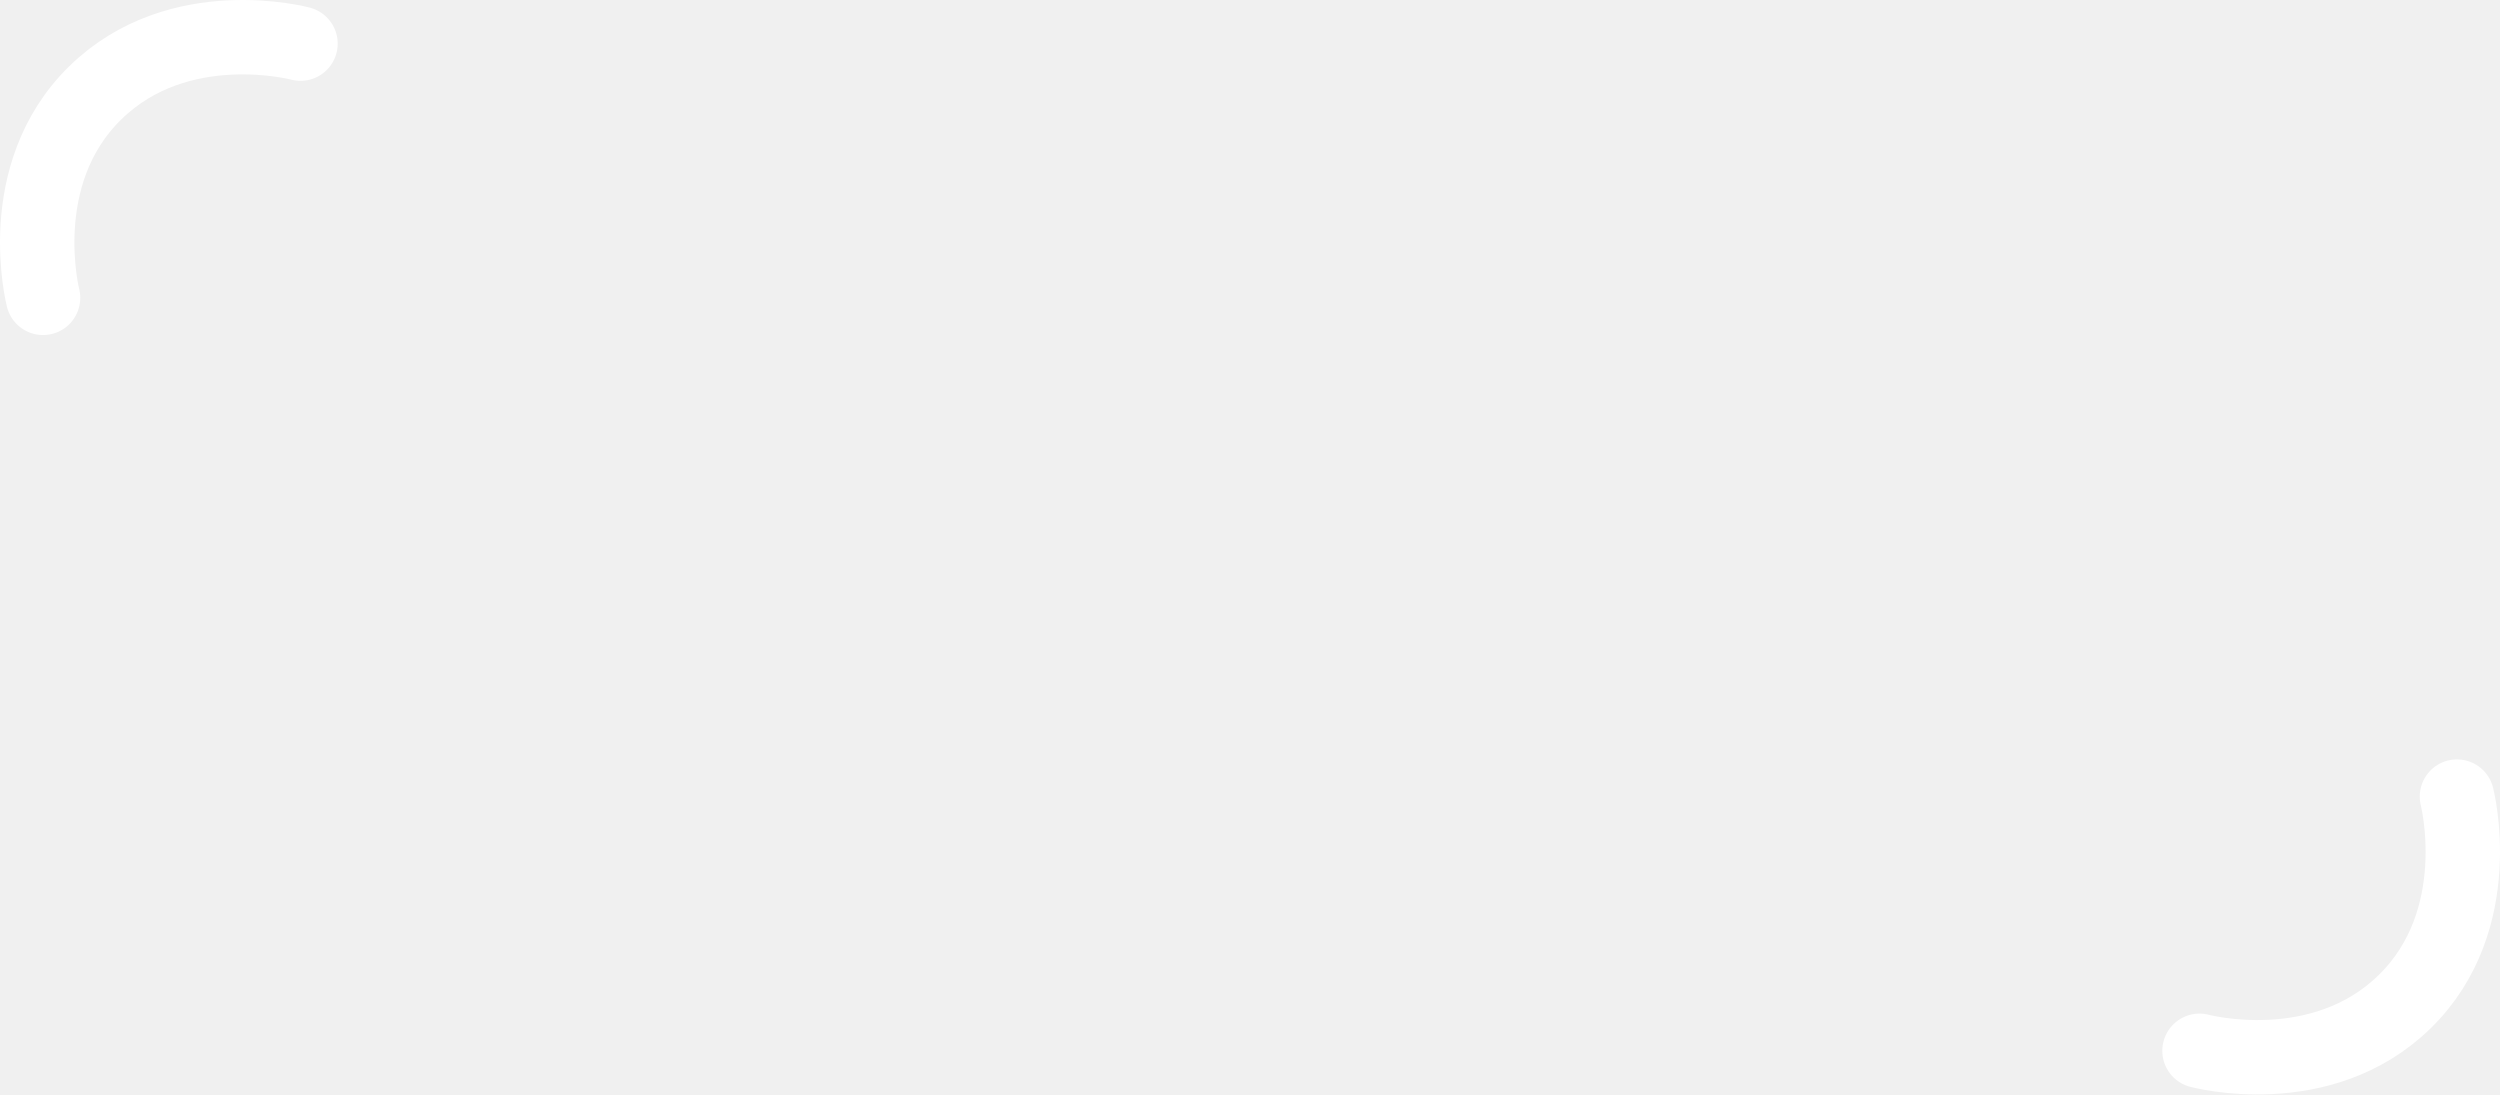
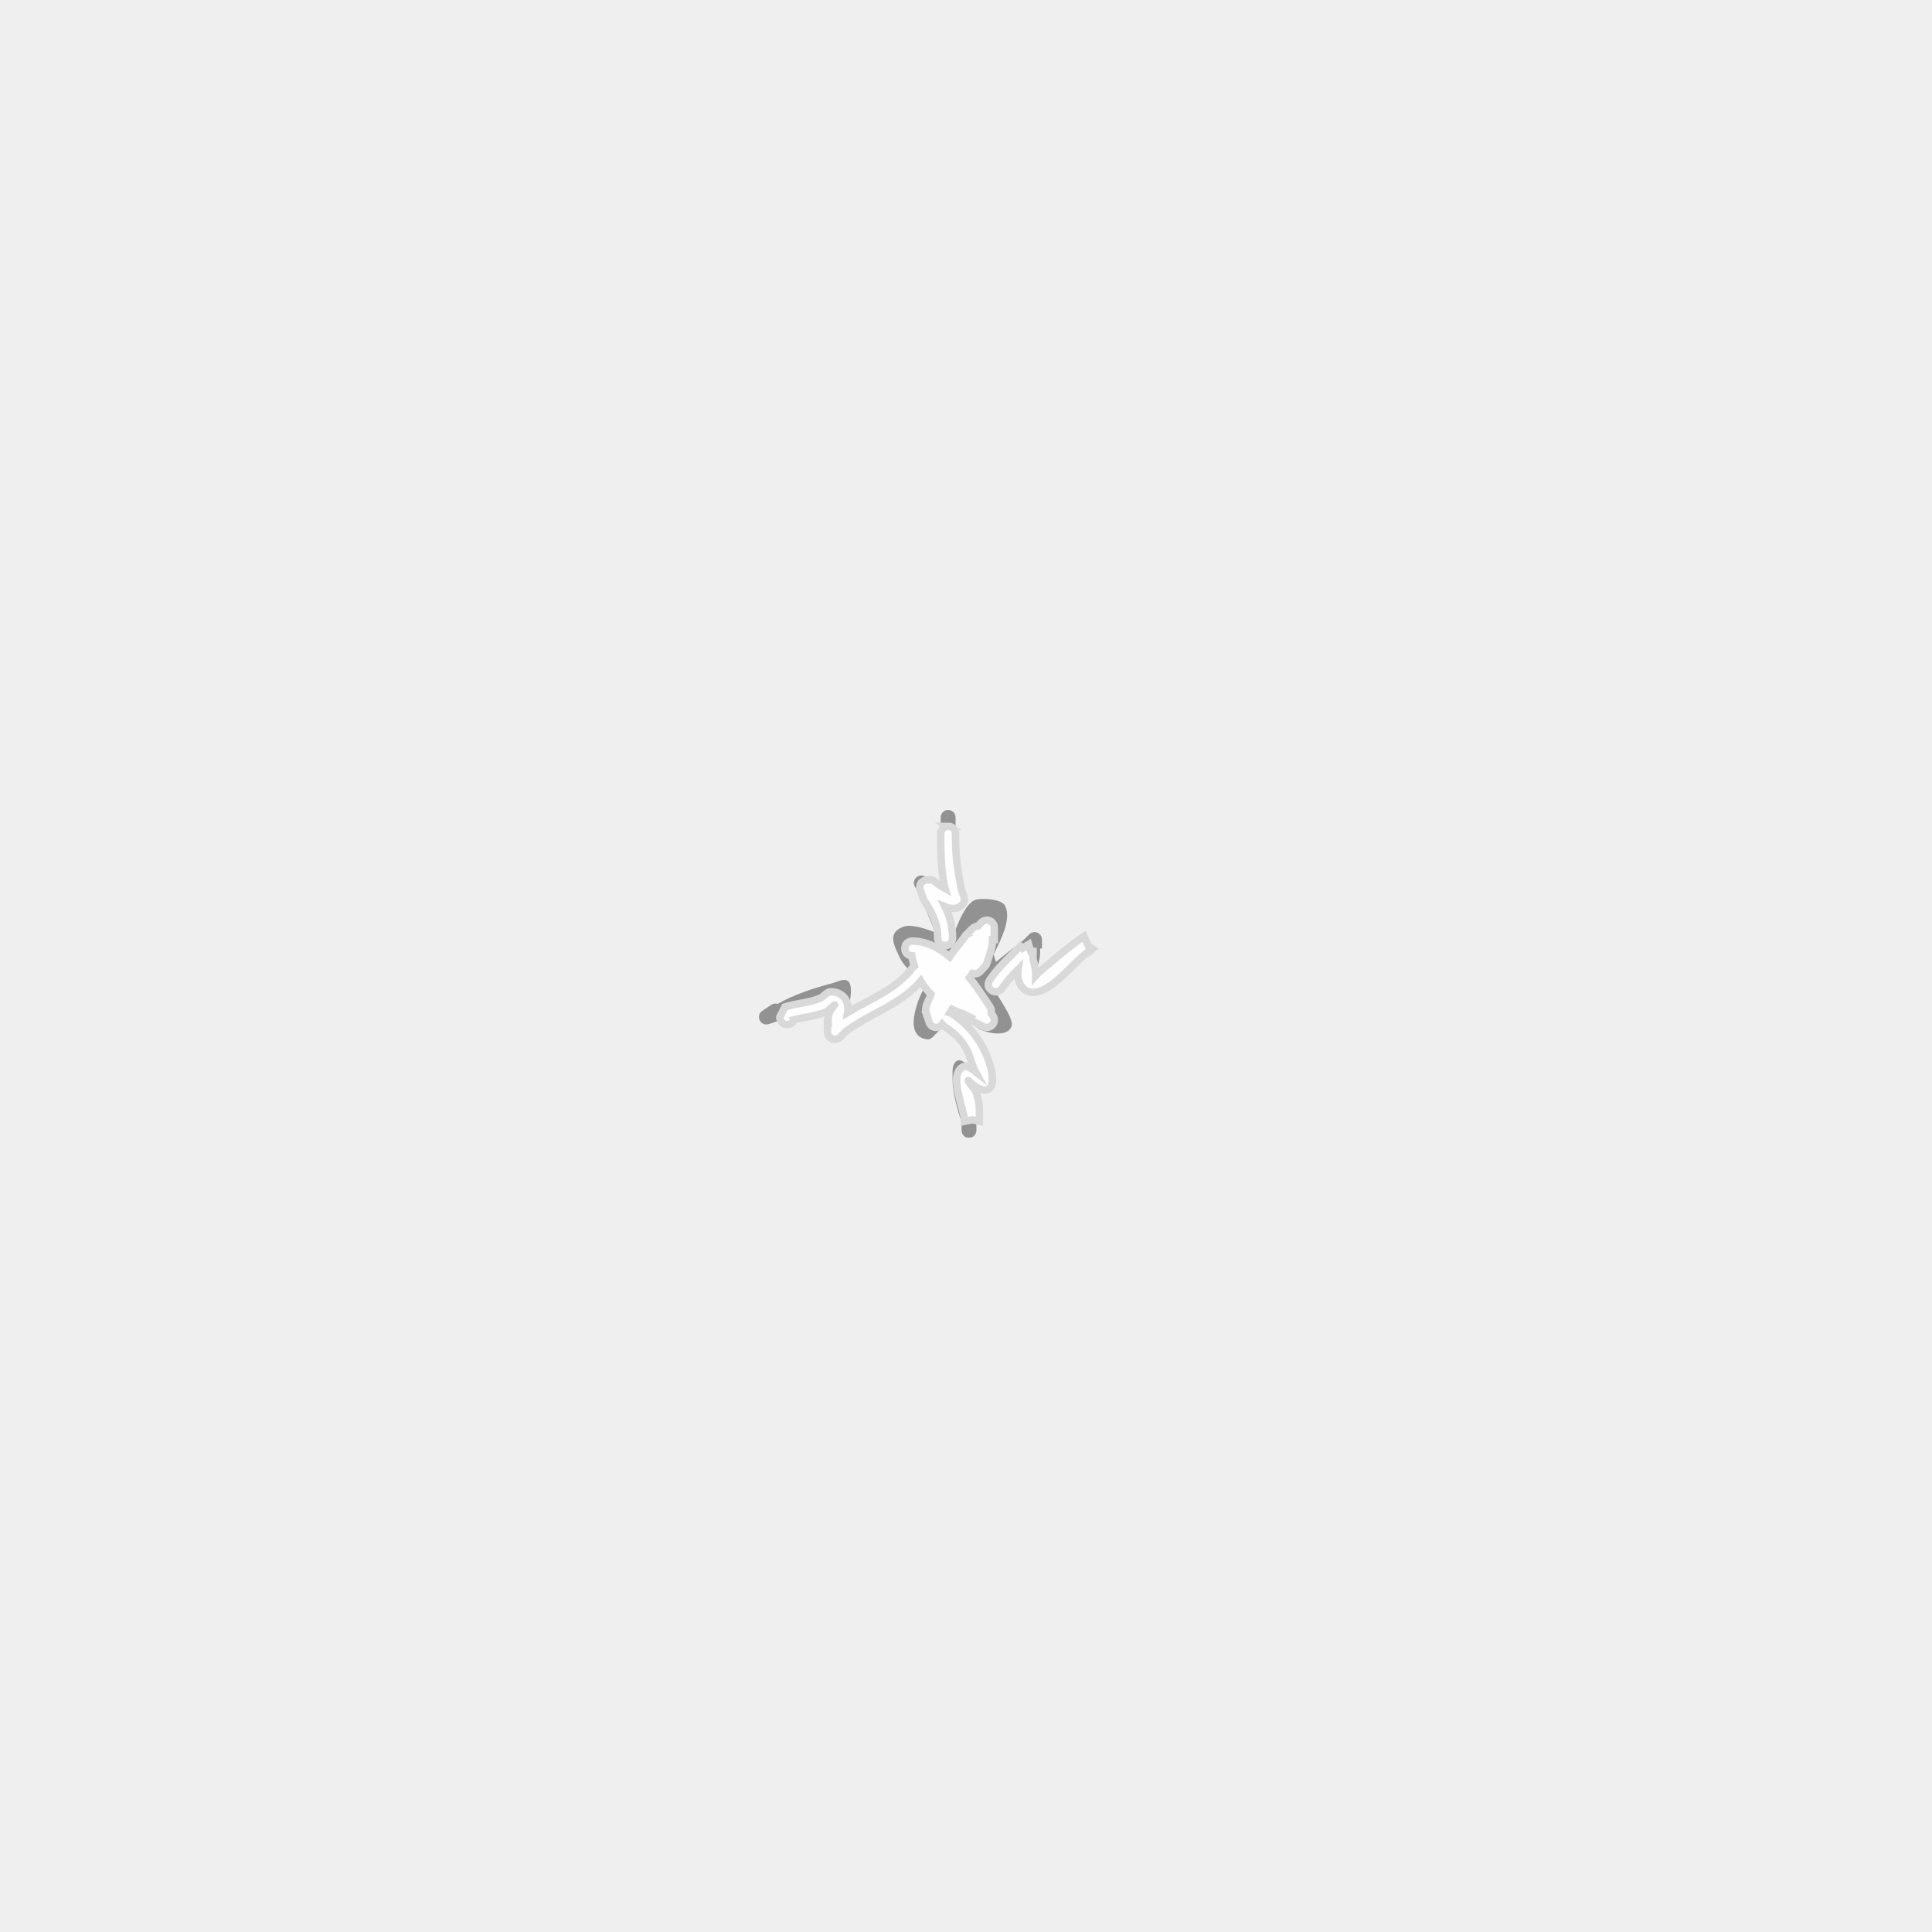
- <svg xmlns="http://www.w3.org/2000/svg" version="1.1" width="67.209" height="29.423" viewBox="0,0,67.209,29.423">
-   <g transform="translate(-286.3954,-165.2887)">
-     <g data-paper-data="{&quot;isPaintingLayer&quot;:true}" fill="none" fill-rule="nonzero" stroke="#ffffff" stroke-width="2" stroke-linecap="round" stroke-linejoin="miter" stroke-miterlimit="10" stroke-dasharray="" stroke-dashoffset="0" style="mix-blend-mode: normal">
-       <path d="M287.553,173.296c0,0 -0.851,-3.307 1.405,-5.513c2.249,-2.2 5.516,-1.321 5.516,-1.321" />
-       <path d="M352.447,186.704c0,0 0.851,3.307 -1.405,5.513c-2.249,2.2 -5.516,1.321 -5.516,1.321" />
+ <svg xmlns="http://www.w3.org/2000/svg" version="1.1" width="259.375" height="259.375" viewBox="0,0,259.375,259.375">
+   <g transform="translate(-110.3125,-50.31246)">
+     <g data-paper-data="{&quot;isPaintingLayer&quot;:true}" fill-rule="nonzero" stroke-linecap="butt" stroke-linejoin="miter" stroke-miterlimit="10" stroke-dasharray="" stroke-dashoffset="0" style="mix-blend-mode: normal">
+       <path d="M240.4,203.05c-1,0 -1,-1 -1,-1l0.013,-1.04c-0.486,-1.459 -1.24,-4.129 -1.205,-5.638c0.02,-0.885 -0.207,-2.1 0.521,-2.604c0.612,-0.423 1.392,0.513 2.094,0.777c-0.208,-0.379 -0.392,-0.796 -0.53,-1.077c-0.898,-1.83 -1.609,-3.345 -2.936,-4.823c-0.313,0.413 -0.66,0.79 -1.048,1.112c-0.031,0.026 -0.061,0.053 -0.092,0.081c-0.44,0.411 -0.838,1.073 -1.415,1.012c-1.938,-0.206 -1.98,-2.082 -1.72,-3.353c0.298,-1.459 0.877,-3.036 1.788,-4.269c-0.355,-0.195 -0.706,-0.395 -1.046,-0.608c0.028,0.533 -0.467,0.862 -0.467,0.862c-2.806,1.871 -5.584,3.752 -8.404,5.602c-0.655,0.43 -2.729,2.089 -3.63,1.099c-0.791,-0.868 0.559,-3.79 0.907,-4.595c0.01,-0.024 0.022,-0.051 0.035,-0.079c-0.454,0.167 -1.008,0.283 -1.373,0.421c-2.075,0.778 -4.196,1.182 -6.051,2.418l-0.141,-0.003l0.018,0.054l-1.178,0.393c-0.106,0.038 -0.22,0.059 -0.338,0.059c-0.552,0 -1,-0.448 -1,-1c0,-0.353 0.183,-0.663 0.458,-0.841l1.187,-0.791c0,0 0.431,-0.288 0.88,-0.138c2.156,-1.236 5.024,-2.181 7.331,-2.769c0.693,-0.177 1.564,-0.712 2.129,-0.272c0.63,0.491 0.375,2.814 -0.269,4.332c0.477,-0.317 0.953,-0.636 1.438,-0.94c2.351,-1.47 4.584,-3.075 6.891,-4.614c0,0 0.116,-0.078 0.291,-0.131c-0.615,-0.533 -1.134,-1.155 -1.483,-1.923c-0.674,-1.481 -1.764,-3.293 0.679,-4.077c0.899,-0.288 2.691,0.222 4.152,0.817c-0.668,-1.656 -1.41,-3.273 -1.972,-4.982l-0.736,-1.105c-0.111,-0.161 -0.176,-0.356 -0.176,-0.566c0,-0.552 0.448,-1 1,-1c0.139,0 0.272,0.028 0.392,0.08l1.836,0.734l-0.002,0.006c0.012,0.003 0.023,0.005 0.035,0.008c0.677,0.157 1.18,1.865 1.613,1.321c0.239,-0.3 -0.362,-0.682 -0.469,-1.051c-0.177,-0.609 -0.253,-1.242 -0.378,-1.864c-0.373,-1.866 -0.426,-3.542 -0.427,-5.435l0,-0h-0v-1.6c0,-0.552 0.448,-1 1,-1c0.552,0 1,0.448 1,1v1.107l0.37,1.45c0,0 0.142,0.569 -0.227,0.945c0.235,1.755 0.674,3.496 0.652,5.199c-0.012,0.995 0.337,2.366 -0.469,2.949c-0.723,0.523 -1.839,-0.043 -2.75,-0.772c0.666,1.735 1.433,3.411 2.074,5.157c0.691,-1.994 1.673,-4.324 2.878,-4.917c0.344,-0.169 1.273,-0.227 2.168,-0.114c0.023,0.002 0.046,0.005 0.069,0.009c0.849,0.115 1.653,0.386 1.885,0.861c0.877,1.797 -0.545,4.464 -1.529,6.529c0.097,0.333 0.193,0.667 0.29,1c1.225,-1 2.449,-1.995 3.718,-2.948l0.762,-0.762c0.181,-0.181 0.431,-0.293 0.707,-0.293c0.552,0 1,0.448 1,1v1.2h-0.254c0.033,0.639 -0.015,1.275 -0.186,1.88c-0.118,0.418 -0.245,0.836 -0.411,1.237c-0.102,0.245 -0.607,0.848 -0.389,0.697c1.874,-1.293 3.983,-2.647 5.64,-4.233c0.007,-0.142 0.084,-0.98 0.999,-0.98c1,0 1,1 1,1l-0.293,1.107c-1.378,1.368 -5.678,5.391 -7.667,5.08c-1.706,-0.267 -1.732,-2.526 -1.162,-4.214c-1.353,1.071 -2.675,2.174 -4.023,3.262l-0.021,0.057l-0.012,0.092c0.765,1.313 2.981,4.377 2.716,5.363c-0.463,1.721 -3.482,0.923 -4.231,0.523c-0.938,-0.5 -1.982,-1.61 -2.786,-2.766c-0.173,-0.102 -0.333,-0.224 -0.476,-0.364c-0.07,0.158 -0.143,0.316 -0.219,0.472c2.05,2.092 3.557,4.714 4.674,7.412c0.276,0.667 0.948,1.487 0.556,2.092c-0.581,0.897 -2.329,0.541 -3.331,0.013c0.097,0.438 0.17,0.928 0.245,1.227c0.357,1.428 0.358,2.706 0.817,4.082l0.013,1.36c0,0 0,1 -1,1zM232.18,176.651c0.003,0.005 0.005,0.011 0.008,0.016c0.123,0.023 0.239,0.069 0.342,0.134l0.504,0.302c-0.02,-0.078 -0.031,-0.159 -0.032,-0.242c-0.444,-0.214 -0.953,-0.5 -0.821,-0.21z" fill="#939393" stroke="none" stroke-width="0.5" />
+       <path d="M216.93,187.22c-0.1,0.285 -0.342,0.63 -0.93,0.63c-1,0 -1,-1 -1,-1l0.687,-1.35c1.519,-0.498 3.248,-0.55 4.708,-1.165c0.526,-0.222 0.901,-0.887 1.472,-0.877c1.857,0.034 2.467,1.524 2.244,2.783c3.072,-1.869 6.487,-3.048 8.688,-5.992c0,0 0.097,-0.129 0.264,-0.245c-0.15,-0.464 -0.28,-0.953 -0.334,-1.36c-0.227,-0.022 -0.93,-0.157 -0.93,-0.996c0,-1 1,-1 1,-1c1.875,0.035 3.541,0.888 5.005,2.11c0.43,-0.633 0.892,-1.24 1.381,-1.806c0.274,-0.377 0.56,-0.763 0.858,-1.16l0.067,-0.033l-0.019,-0.019l0.8,-0.8v0c0.178,-0.178 0.422,-0.289 0.693,-0.293l0.507,-0.507c0.181,-0.181 0.431,-0.293 0.707,-0.293c0.552,0 1,0.448 1,1v1.6h-0.235c0.003,1.01 -0.297,1.76 -0.848,3.414l-0.853,0.935c0,0 -0.471,0.417 -0.997,0.216c-0.14,0.19 -0.275,0.373 -0.4,0.548c0.727,0.919 1.381,1.864 1.965,2.734l0.002,-0.001l0.792,1.189c0.111,0.161 0.176,0.356 0.176,0.566c0,0.068 -0.007,0.135 -0.02,0.2c0.009,0.042 0.015,0.086 0.018,0.13l0.196,0.262c0.129,0.168 0.206,0.379 0.206,0.608c0,0.552 -0.448,1 -1,1c-0.168,0 -0.326,-0.041 -0.465,-0.115l-1.771,-0.885l0.101,-0.203l-0.108,-0.027l0.029,-0.117c-0.276,-0.132 -0.54,-0.272 -0.794,-0.421c-0.564,-0.182 -1.118,-0.405 -1.651,-0.668c-0.093,0.158 -0.19,0.315 -0.291,0.47c0.182,0.054 0.304,0.135 0.304,0.135c2.55,1.712 4.42,4.268 5.183,7.285c0.903,3.568 -1.143,3.606 -3.003,1.689c-0.127,-0.131 0.149,0.335 0.251,0.487c0.229,0.341 0.595,0.603 0.739,0.988c0.517,1.39 0.479,2.268 0.475,3.559c0.001,0.015 0.001,0.023 0.001,0.023l-0.001,0c-0,0.127 -0,0.259 0.001,0.395l-0.988,-0.195l-1.012,0.205c-0.003,-1.693 -2.279,-6.36 -0.135,-7.347c0.373,-0.172 1.023,0.205 1.568,0.635c-0.398,-0.726 -0.572,-1.627 -0.868,-2.335c-0.73,-1.745 -1.776,-2.705 -3.32,-3.726c0,0 -0.124,-0.083 -0.245,-0.233c-0.182,0.243 -0.473,0.401 -0.8,0.401c-0.45,0 -0.83,-0.297 -0.956,-0.706l-0.393,-1.178l0.019,-0.006c-0.032,-0.1 -0.057,-0.203 -0.071,-0.31c-0.101,-0.766 0.447,-1.479 0.684,-2.214c0.004,-0.014 0.009,-0.028 0.013,-0.041c-0.524,-0.526 -0.986,-1.112 -1.369,-1.758c-2.746,3.192 -6.678,4.234 -10.059,6.758l-0.762,0.762c-0.181,0.181 -0.431,0.293 -0.707,0.293c-0.552,0 -1,-0.448 -1,-1v-1.2h0.095c-0.088,-0.791 0.071,-1.522 0.81,-2.353c0.31,-0.349 -0.673,0.68 -1.101,0.867c-1.322,0.577 -2.857,0.69 -4.275,1.055z" fill="#ffffff" stroke="#dadada" stroke-width="1" />
+       <path d="M237.6,161.25c1,0 1,1 1,1v0.8c0,2.265 0.317,4.308 0.749,6.484c0.137,0.692 0.702,1.548 0.263,2.101c-0.63,0.792 -1.535,0.762 -2.427,0.405c0.642,1.288 1.006,2.605 1.016,4.211c0,0 0,1 -1,1c-1,0 -1,-1 -1,-1c0.014,-2.059 -0.784,-3.472 -1.898,-5.161l-0.45,-1.323c0,0 -0.316,-0.949 0.632,-1.265c0.197,-0.066 0.367,-0.077 0.512,-0.053c0.505,-0.112 0.912,0.295 0.912,0.295c0.255,0.262 0.789,0.56 1.276,0.836c-0.08,-0.27 -0.133,-0.552 -0.17,-0.769c-0.324,-1.895 -0.413,-3.819 -0.413,-5.76v-0.8c0,0 0,-1 1,-1z" fill="#ffffff" stroke="#dadada" stroke-width="1" />
+       <path d="M256.202,178.241c-1.963,1.6 -4.009,4.249 -6.076,5.06c-2.322,0.911 -3.423,-1.024 -3.147,-2.815c-0.786,0.79 -1.511,1.559 -2.146,2.519c0,0 -0.555,0.832 -1.387,0.277c-0.832,-0.555 -0.277,-1.387 -0.277,-1.387c0.858,-1.278 1.84,-2.268 2.925,-3.352l1.2,-1.2l0.283,0.283l0.807,-0.499c0.025,0.099 0.151,0.451 0.305,0.924h0.312v1.025c0.215,0.77 0.397,1.606 0.373,2.197c0.13,-0.143 0.258,-0.273 0.348,-0.356c0.501,-0.459 1.031,-0.885 1.547,-1.327c1.463,-1.253 2.982,-2.5 4.578,-3.571l0.578,1.3l0.532,0.365c-0.094,0.062 -0.188,0.128 -0.283,0.196l0.035,0.079c0,0 -0.205,0.205 -0.505,0.284z" fill="#ffffff" stroke="#dadada" stroke-width="1" />
+       <path d="M110.312,309.688v-259.375h259.375v259.375z" fill-opacity="0.004" fill="#000000" stroke="none" stroke-width="0" />
    </g>
  </g>
</svg>
